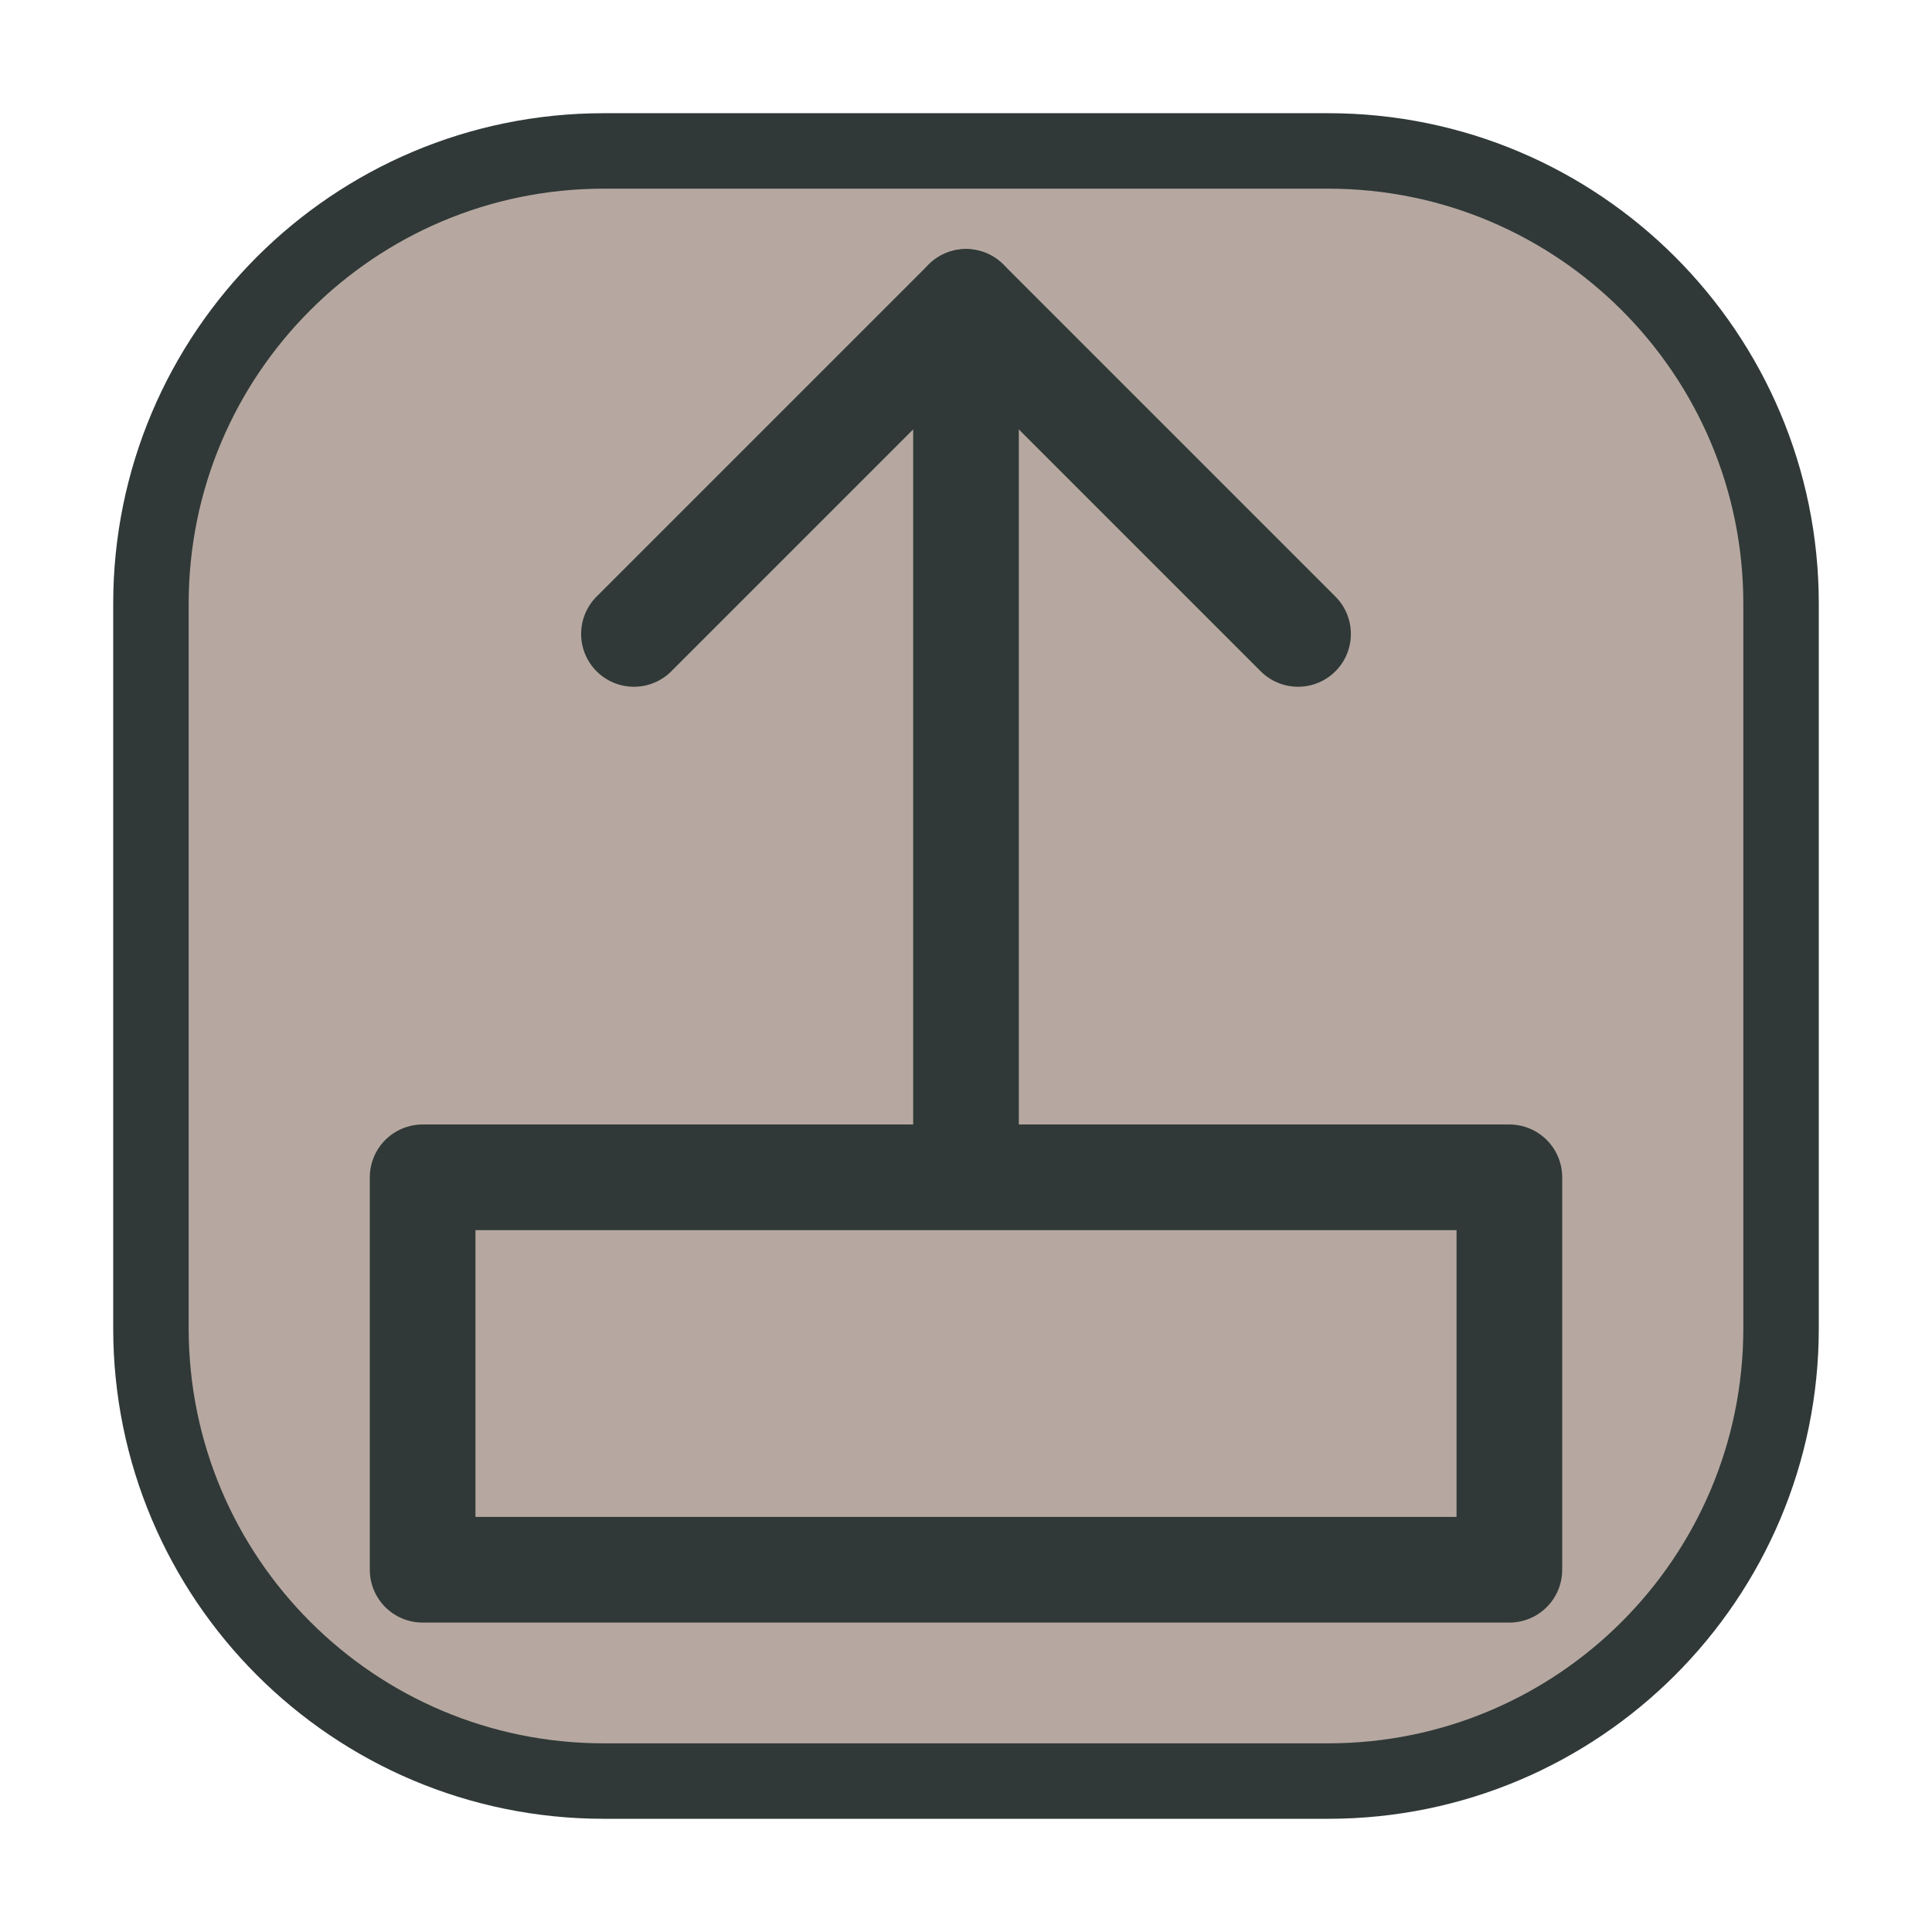
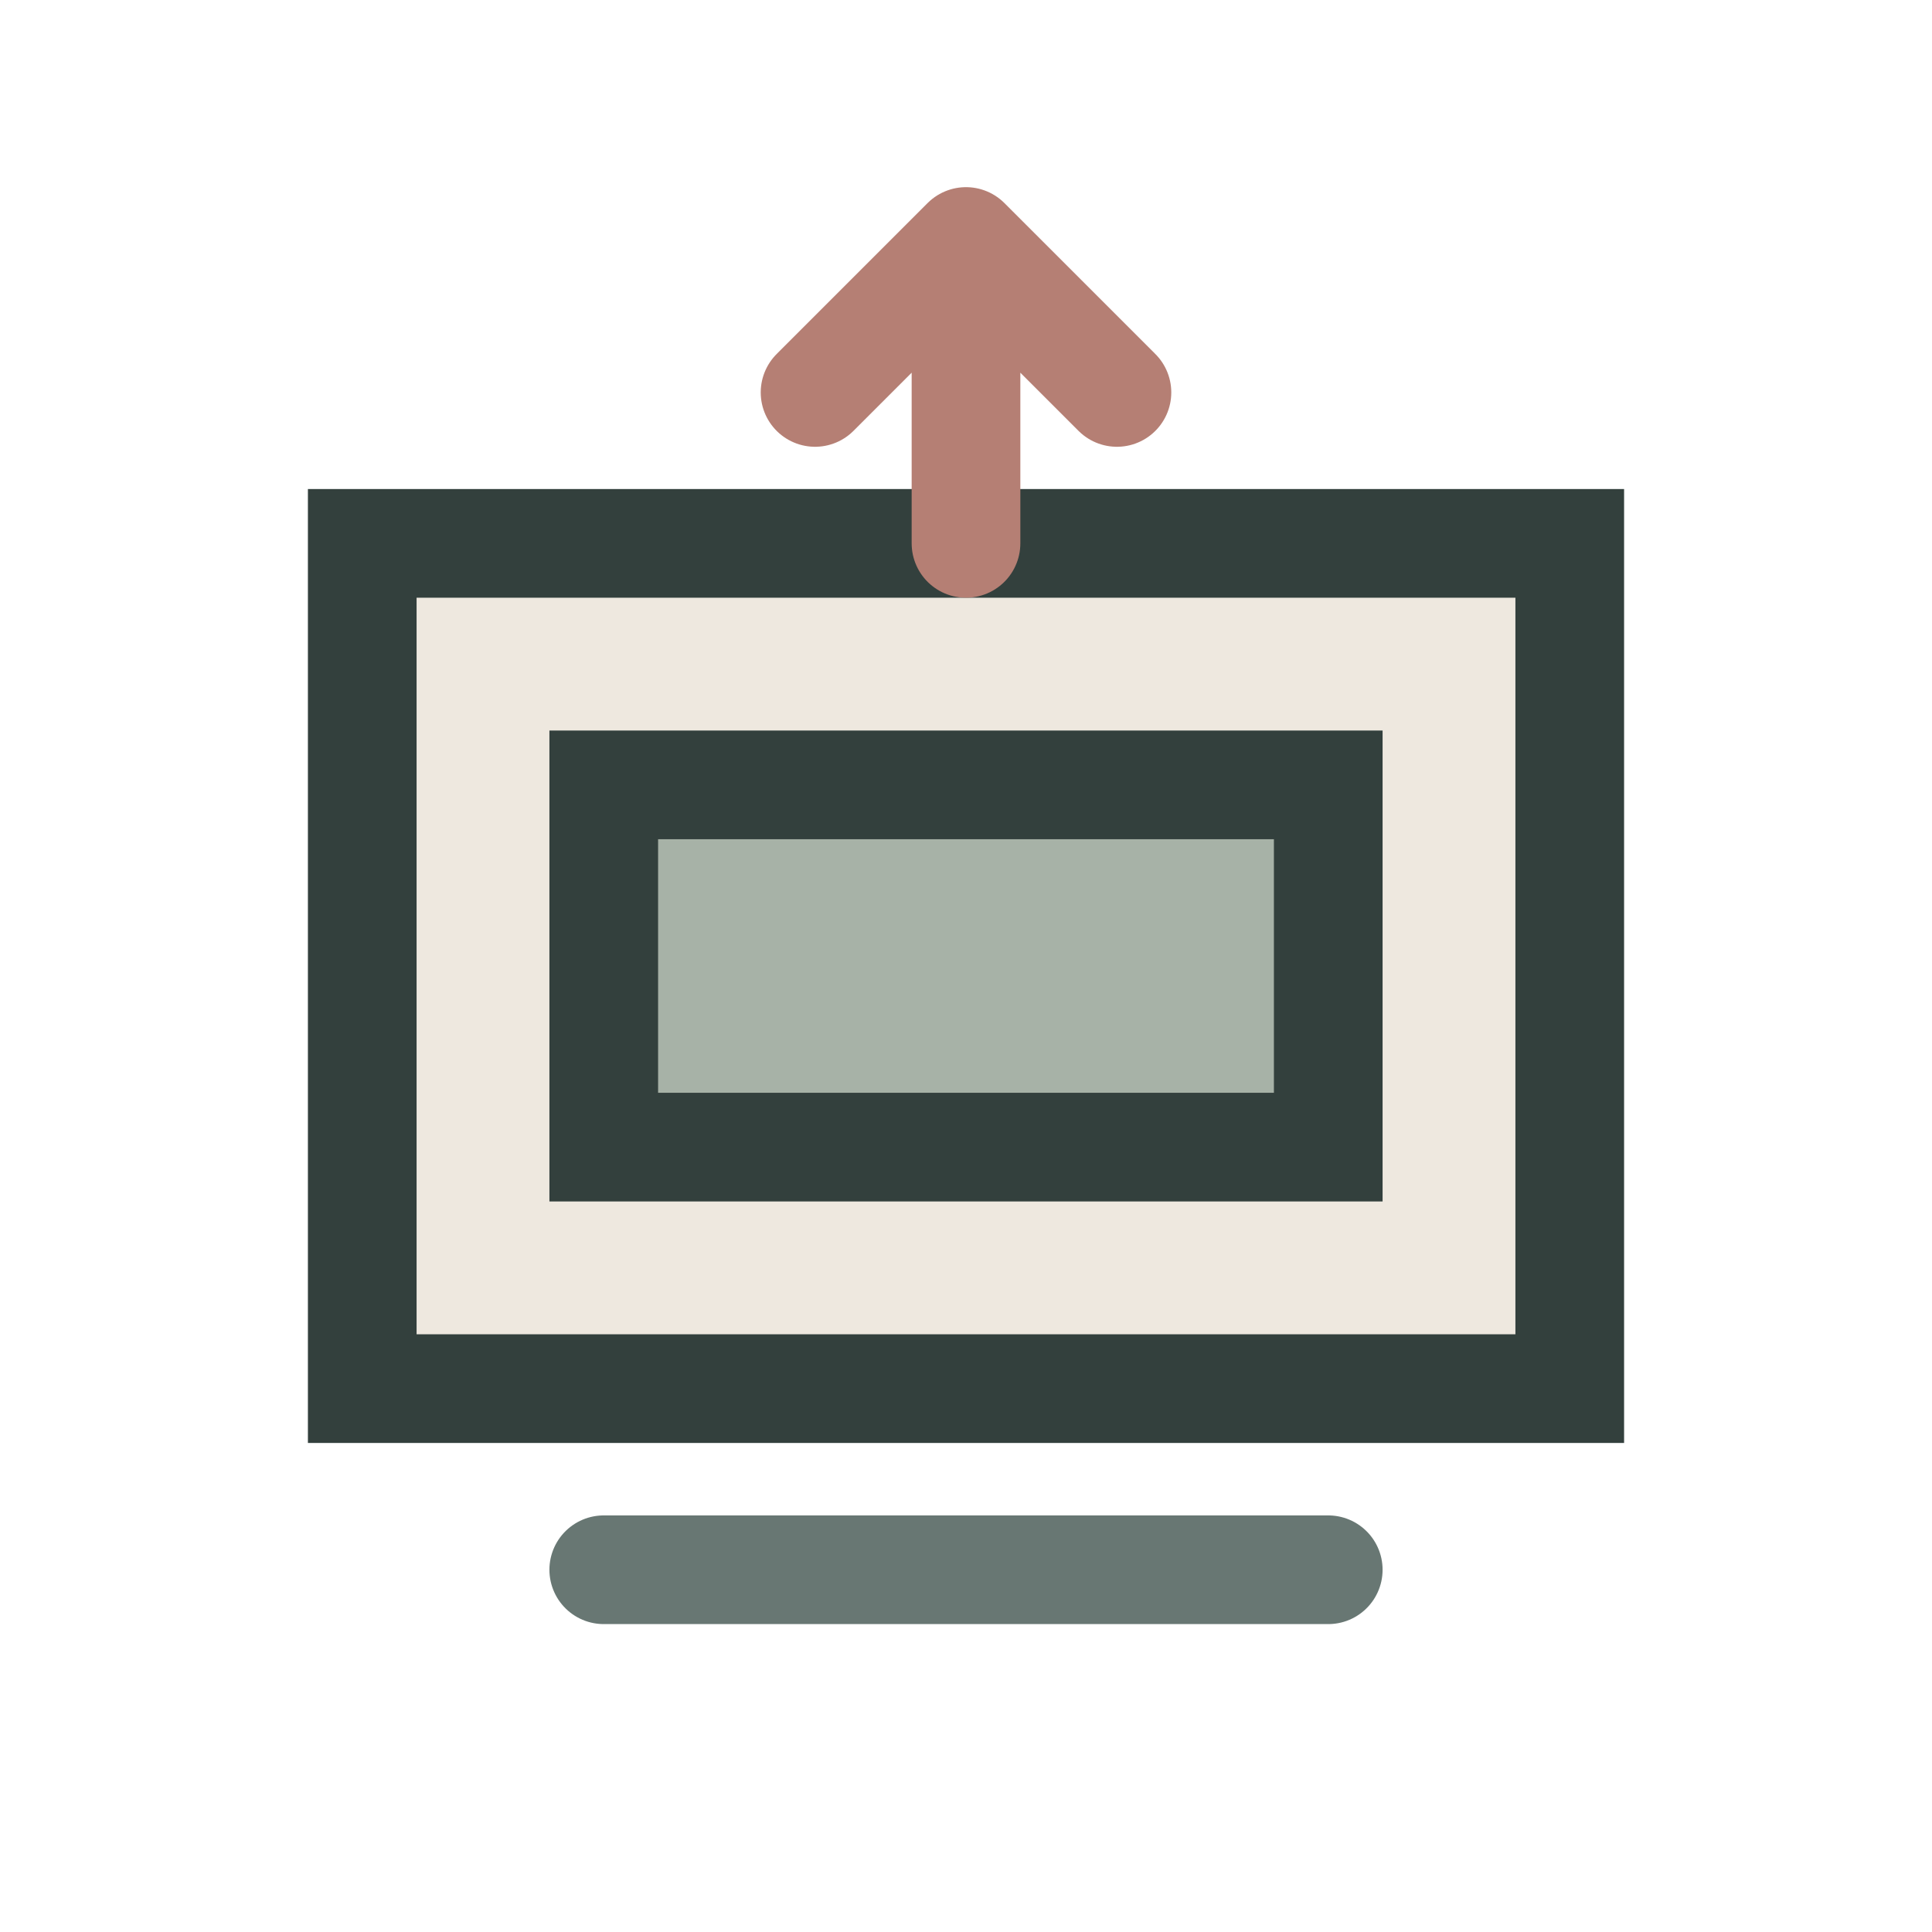
- <svg xmlns="http://www.w3.org/2000/svg" viewBox="0 0 64 64" role="img" aria-hidden="true">
-   <rect x="5" y="5" width="54" height="54" rx="15" fill="#B6A8A0" stroke="#303938" stroke-width="2.5" />
-   <g fill="none" stroke="#303938" stroke-width="3.5" stroke-linecap="round" stroke-linejoin="round">
-     <path d="M32 10v28" />
-     <path d="m21 21 11-11 11 11" />
-     <path d="M14 39h36v13H14z" />
-   </g>
+ <svg xmlns="http://www.w3.org/2000/svg" viewBox="0 0 32 32" role="img" aria-labelledby="t d">
+   <path d="M6 9h20v14H6z" fill="#EEE8DF" stroke="#33403D" stroke-width="1.8" />
+   <path d="M10 13h12v6H10z" fill="#A7B2A7" stroke="#33403D" stroke-width="1.8" />
+   <path d="M16 4v5M13.5 6.5 16 4l2.5 2.5" fill="none" stroke="#B57F74" stroke-width="1.8" stroke-linecap="round" stroke-linejoin="round" />
+   <path d="M10 26h12" stroke="#687773" stroke-width="1.8" stroke-linecap="round" />
</svg>
